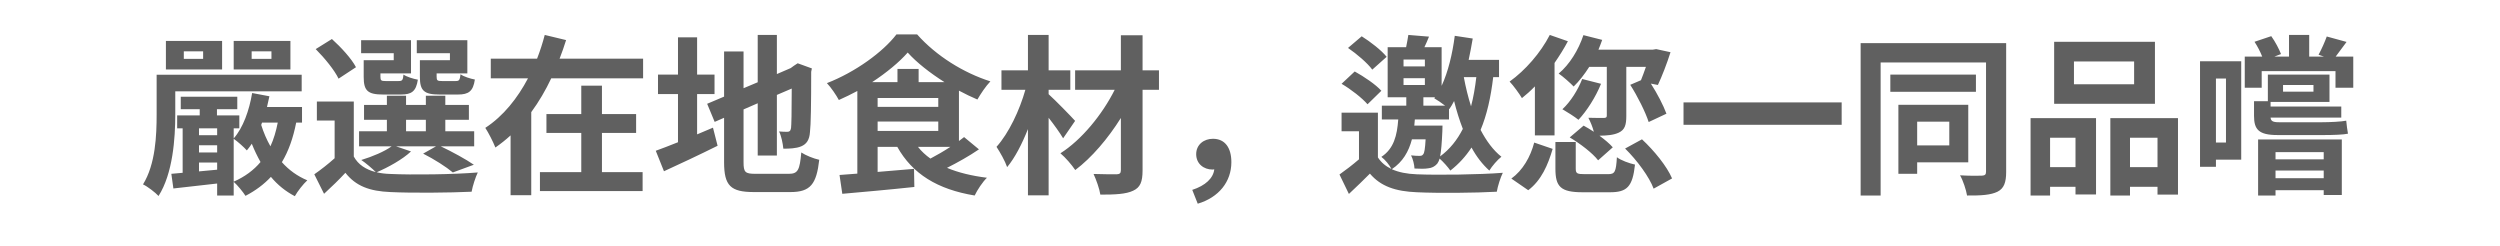
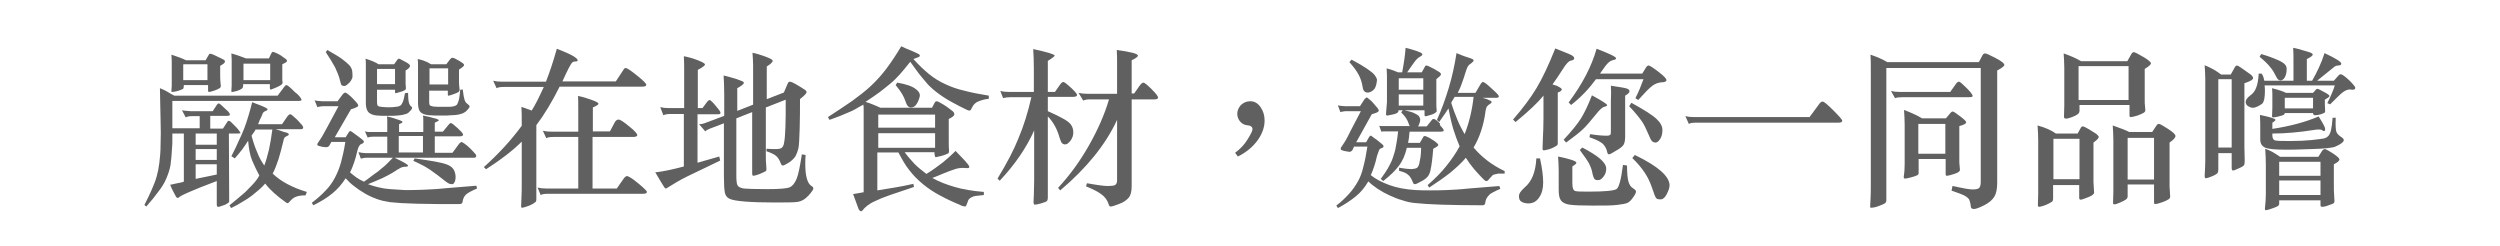
- <svg xmlns="http://www.w3.org/2000/svg" width="805" height="79" viewBox="0 0 805 79">
-   <text id="嚴選在地食材_邀您一同品嚐" data-name="嚴選在地食材，邀您一同品嚐" fill="#606060" font-size="55" font-family="STSongti-TC-Bold, Songti TC" font-weight="700" style="mix-blend-mode: luminosity;isolation: isolate">
-     <tspan x="45" y="58">嚴選在地食材，邀您一同品嚐</tspan>
-   </text>
+ <svg xmlns="http://www.w3.org/2000/svg" version="1.1" id="圖層_1" x="0px" y="0px" viewBox="0 0 805 79" style="enable-background:new 0 0 805 79;" xml:space="preserve">
+   <style type="text/css">
+ 	.st0{enable-background:new    ;}
+ 	.st1{fill:#606060;}
+ </style>
+   <g class="st0">
+     <path class="st1" d="M96.5,31.1c0.4,0.5,0.6,0.9,0.6,1.1c-0.1,0.2-0.4,0.3-1.1,0.3H55.5c0,0.9,0,1.7,0,2.3c0,0.7,0,1.3,0,2   s0,1.3,0,2.1c0,0.7,0,1.5,0,2.4h8.8v-3.9h-2.6c-0.7,0-1.3,0.1-1.9,0.4l-1.2-2.3c0.6,0.1,1.1,0.2,1.5,0.2c0.4,0,0.8,0.1,1.2,0.1h7.2   l1.3-2c0.2-0.3,0.4-0.5,0.6-0.5c0.1,0,0.4,0.1,0.7,0.4c0.4,0.4,0.9,0.8,1.4,1.3c0.5,0.5,0.9,0.8,1,0.9c0.8,1,0.7,1.4-0.4,1.4h-5.4   v4.1h4.1l1.3-2c0.2-0.4,0.4-0.5,0.6-0.5c0.2,0,0.5,0.2,0.8,0.5c0.5,0.5,1,1,1.5,1.5c0.5,0.5,0.8,0.9,1,1.2c0.3,0.4,0.5,0.7,0.4,0.8   C77.2,42.9,77,43,76.5,43h-2.8l0.1,21.5c0,0.3,0,0.5-0.1,0.6c-0.1,0.1-0.2,0.3-0.5,0.4c-0.4,0.3-0.8,0.5-1.2,0.6   c-0.4,0.1-0.9,0.3-1.5,0.5c-0.4,0.1-0.7-0.1-0.7-0.7v-7.6c-2,0.8-3.7,1.4-5.2,2c-1.4,0.6-2.6,1.1-3.6,1.5c-1,0.4-1.7,0.8-2.2,1   c-0.5,0.3-0.9,0.5-1,0.6c-0.3,0.3-0.5,0.4-0.7,0.3c-0.2-0.1-0.4-0.2-0.5-0.5c-0.3-0.5-0.6-1.1-0.9-1.7c-0.3-0.6-0.6-1.2-0.9-2   c0.8-0.2,1.5-0.3,2.3-0.5c0.8-0.1,1.5-0.3,2.1-0.5V43h-3.7c0,0.7,0,1.5,0,2.2s0,1.5-0.1,2.4c-0.1,2.2-0.3,4-0.5,5.6   c-0.3,1.6-0.8,3-1.4,4.4c-0.6,1.4-1.4,2.7-2.5,4.1c-1,1.4-2.3,3-3.9,4.8L46.5,66c0.9-1.8,1.7-3.4,2.3-4.8c0.6-1.4,1.2-2.8,1.6-4.2   c0.4-1.4,0.7-2.9,0.9-4.5c0.2-1.6,0.4-3.5,0.4-5.8c0.1-2.5,0.1-5.3,0-8.3c-0.1-3-0.1-6.3-0.2-10c0.5,0.2,1,0.4,1.4,0.6   c0.4,0.2,0.8,0.4,1.1,0.6c0.3,0.2,0.7,0.4,1,0.6c0.3,0.2,0.7,0.4,1.1,0.6h33.3l2.1-2.8c0.3-0.4,0.5-0.6,0.7-0.6   c0.2,0,0.5,0.2,0.9,0.5c0.6,0.5,1.2,1.1,1.8,1.7C95.7,30.2,96.2,30.7,96.5,31.1z M72,19.2c0.4,0.2,0.5,0.5,0.4,0.8   c-0.1,0.3-0.6,0.7-1.5,1.2v3.6c0,0.9,0.1,1.8,0.2,2.8c0,0.4-0.1,0.6-0.4,0.8c-0.5,0.3-1.1,0.6-1.5,0.7c-0.5,0.2-1,0.3-1.7,0.5   c-0.3,0.1-0.5-0.1-0.5-0.4v-1.8h-7.8c0,0.6-0.1,1-0.2,1.2c-1,0.5-2.2,0.9-3.5,1c-0.2,0.1-0.3,0-0.3-0.3c0-0.6,0.1-1.2,0.1-1.8   c0-0.6,0-1.1,0-1.5v-4.3c0-0.8,0-1.5,0-2.1c0-0.6-0.1-1.3-0.1-2c0.9,0.3,1.8,0.6,2.6,0.9c0.8,0.3,1.5,0.6,2.1,0.9h6.3l1-1.7   c0.1-0.3,0.3-0.4,0.5-0.4s0.5,0.1,1,0.3c0.7,0.3,1.3,0.6,1.9,0.9C71.1,18.7,71.5,19,72,19.2z M66.9,20.7h-7.8l-0.1,0.1v5h7.8V20.7z    M69.8,43H63v3.6h6.8V43z M69.8,48H63v3.5h6.8V48z M69.8,52.9H63v4.7l6.8-1.4V52.9z M98.4,62.9c-1.4,0-2.5,0.2-3.2,0.5   c-0.8,0.3-1.4,0.9-2.1,1.7c-0.3,0.4-0.6,0.4-1,0.1c-1.4-1-2.7-2-3.8-3c-1.1-1-2.1-2-2.9-3.1c-0.6,0.7-1.3,1.4-2,2   c-0.7,0.6-1.5,1.2-2.3,1.9c-0.8,0.6-1.8,1.3-2.9,1.9c-1.1,0.7-2.3,1.4-3.8,2.1l-0.5-0.9c1.3-1.1,2.5-2,3.5-2.9   c1-0.8,1.9-1.6,2.6-2.4c0.7-0.7,1.4-1.4,2-2.1c0.6-0.7,1.1-1.4,1.5-2.2c-0.8-1.5-1.6-3.1-2.3-4.8s-1.1-3.9-1.3-6.4   c-0.7,1.1-1.3,2-1.9,2.8C77.3,49,76.5,50,75.6,51l-1.1-0.7c1-1.9,1.8-3.6,2.4-5c0.7-1.4,1.3-2.8,1.8-4.1c0.5-1.3,0.9-2.6,1.3-3.9   c0.4-1.3,0.8-2.8,1.2-4.4c1.1,0.4,1.9,0.8,2.6,1c0.7,0.3,1.2,0.5,1.8,0.8c0.8,0.4,0.7,0.8-0.2,1.1c-0.4,0.1-0.8,0.5-1,1.2   c-0.2,0.5-0.4,1-0.7,1.5c-0.2,0.5-0.4,1-0.6,1.5h7.7l1.8-2.6c0.3-0.4,0.6-0.6,0.8-0.6c0.3,0,0.6,0.2,1,0.6c0.8,0.7,1.5,1.3,1.9,1.8   c0.4,0.5,0.7,0.8,0.9,1c0.3,0.4,0.5,0.7,0.4,1c-0.1,0.3-0.3,0.4-0.7,0.4h-8.2c0.7,0.2,1.4,0.4,1.9,0.6c0.5,0.2,1.1,0.4,1.7,0.5   c0.5,0.2,0.7,0.4,0.7,0.6c0,0.2-0.3,0.4-0.8,0.6c-0.5,0.2-0.8,0.6-0.9,1.3c-0.5,2.2-1.1,4.3-1.6,6c-0.6,1.8-1.2,3.4-1.9,4.7   c2.6,2.5,6.3,4.5,11,5.9L98.4,62.9z M91.9,18.9c0.4,0.3,0.6,0.6,0.5,0.8c-0.1,0.3-0.6,0.6-1.5,1V24c0,0.4,0,0.9,0,1.3   c0,0.5,0,0.9,0.1,1.2c0,0.3-0.1,0.5-0.4,0.8c-0.5,0.3-1,0.6-1.5,0.8c-0.5,0.2-1,0.4-1.7,0.7c-0.3,0.1-0.5,0-0.5-0.5v-1.2h-8.6   c0,0.4,0,0.8-0.1,1c-0.1,0.2-0.2,0.4-0.4,0.5c-0.5,0.3-0.9,0.5-1.3,0.6c-0.3,0.1-0.9,0.3-1.6,0.4c-0.3,0.1-0.4,0-0.4-0.3   c0-0.6,0.1-1.2,0.1-1.8c0-0.6,0-1.1,0-1.5v-4.7c0-0.8,0-1.5,0-2.1c0-0.6-0.1-1.2-0.1-2c1.8,0.5,3.4,1.1,4.7,1.6h7.4l0.7-1.5   c0.2-0.4,0.4-0.6,0.5-0.6c0.2,0,0.5,0.1,1,0.3c0.7,0.3,1.2,0.6,1.7,0.9C91.1,18.4,91.5,18.6,91.9,18.9z M87,20.5h-8.6v5.3H87V20.5z    M85.1,53.3c0.6-1.5,1-3.2,1.5-5.1c0.4-1.9,0.8-4.1,1.1-6.5h-5.4c-0.2,0.4-0.4,0.7-0.6,1c-0.2,0.3-0.5,0.6-0.7,1   c0.5,1.9,1.1,3.7,1.8,5.3C83.4,50.6,84.2,52,85.1,53.3z" />
+     <path class="st1" d="M109,34.2h-4.7c-0.4,0-0.8,0-1.2,0.1c-0.4,0.1-0.7,0.1-0.9,0.2l-0.9-2.2c0.4,0.1,0.8,0.2,1.2,0.2   c0.3,0,0.8,0.1,1.3,0.1h4.9l1.7-2.3c0.3-0.3,0.5-0.4,0.7-0.5c0.2,0,0.4,0.1,0.8,0.4c0.7,0.5,1.2,1,1.6,1.4c0.4,0.4,0.8,0.9,1.3,1.4   c0.5,0.6,0.6,0.9,0.5,1.2c-0.2,0.2-0.9,0.6-2.3,1l-5.2,9h3.5l1-1.6c0.2-0.3,0.3-0.4,0.5-0.4c0.1,0,0.3,0.1,0.6,0.3   c0.5,0.4,1.1,0.8,1.5,1.1c0.5,0.3,1,0.8,1.7,1.3c0.8,0.6,0.8,1.1-0.3,1.5c-0.3,0.1-0.5,0.4-0.7,0.7c-0.2,0.3-0.4,0.9-0.6,1.7   c-0.3,1.3-0.6,2.5-1,3.6c-0.4,1.1-0.8,2.2-1.3,3.1c0.6,0.5,1.3,1.1,2,1.6c0.7,0.5,1.6,1,2.5,1.4c0.8-0.5,1.5-1.1,2.2-1.6   c0.7-0.5,1.4-1.1,2.2-1.6c0.7-0.6,1.5-1.2,2.3-1.9s1.6-1.6,2.6-2.6H118c-0.3,0-0.7,0-1,0.1c-0.3,0.1-0.6,0.1-0.8,0.2l-0.8-2.1   c0.4,0.1,0.8,0.1,1.1,0.2c0.3,0,0.7,0.1,1.1,0.1h7.1v-5.3h-4.4c-0.8,0-1.4,0.1-1.9,0.3l-0.9-2c0.4,0.1,0.8,0.2,1.1,0.2   c0.3,0,0.7,0,1.1,0h5v-0.8c0-1.1,0-1.9,0-2.5c0-0.6,0-1.2-0.1-1.7c1,0.2,1.7,0.4,2.3,0.6c0.6,0.2,1.2,0.4,1.8,0.6   c0.6,0.2,0.9,0.4,0.9,0.6c0,0.2-0.4,0.4-1.1,0.7v2.5h7.8v-1.1c0-1.1,0-1.9,0-2.5c0-0.6,0-1.2-0.1-1.7c0.9,0.2,1.7,0.4,2.3,0.5   c0.6,0.2,1.3,0.4,1.9,0.5c0.6,0.2,0.9,0.4,0.9,0.5c0,0.2-0.4,0.4-1.3,0.8v2.9h2.6l1.9-2.3c0.3-0.3,0.5-0.5,0.6-0.5   c0.1,0,0.4,0.1,0.8,0.4c0.6,0.5,1.1,1,1.5,1.3c0.4,0.4,0.8,0.8,1.3,1.3c0.3,0.4,0.5,0.7,0.4,0.9c-0.1,0.2-0.4,0.4-1,0.4h-8.1v5.3   h5.7l2.2-3c0.4-0.3,0.6-0.5,0.7-0.5c0.1,0,0.4,0.2,0.9,0.5c0.7,0.5,1.3,1,1.8,1.5c0.5,0.5,1.1,1.1,1.7,1.8c0.3,0.3,0.4,0.6,0.3,0.9   c-0.1,0.3-0.3,0.4-0.8,0.4h-25.4c0.7,0.4,1.4,0.7,2,1c0.6,0.3,1.1,0.6,1.6,0.9c0.5,0.3,0.7,0.5,0.7,0.7c-0.1,0.2-0.4,0.3-1,0.3   c-0.3,0-0.5,0-0.7,0.1c-0.2,0-0.4,0.1-0.6,0.2c-0.2,0.1-0.5,0.2-0.7,0.4c-0.3,0.1-0.6,0.3-1,0.6c-0.8,0.5-1.6,1-2.4,1.4   c-0.8,0.4-1.5,0.8-2.2,1.1c-0.7,0.3-1.4,0.6-2.1,0.9c-0.7,0.3-1.4,0.6-2.2,0.9c1,0.4,2.1,0.7,3.3,1c1.2,0.3,2.4,0.5,3.8,0.6   c1.5,0.1,3.2,0.2,4.8,0.3c1.7,0,3.6,0,5.8-0.1c2.2-0.1,4.6-0.2,7.4-0.5c2.8-0.2,6.1-0.5,9.8-0.8l0.2,0.9c-1,0.4-1.7,0.8-2.3,1.1   c-0.6,0.3-1,0.6-1.3,0.9s-0.6,0.7-0.7,1c-0.2,0.4-0.3,0.9-0.4,1.5c-0.1,0.3-0.4,0.5-0.9,0.5c-2.6,0-5,0-7.3,0   c-2.3,0-4.4-0.1-6.3-0.1c-1.9-0.1-3.6-0.1-5.1-0.2c-1.5-0.1-2.8-0.2-3.7-0.3c-1.4-0.2-2.8-0.5-4.2-1c-1.4-0.5-2.7-1.1-3.9-1.8   c-1.2-0.7-2.4-1.5-3.4-2.3c-1.1-0.8-2-1.7-2.8-2.6c-1.2,1.9-2.6,3.5-4.3,4.9s-3.7,2.6-6.1,3.8l-0.5-0.8c1.7-1.3,3.2-2.6,4.4-3.9   c1.2-1.2,2.2-2.6,3-4.1c0.8-1.5,1.5-3.2,2-5c0.5-1.9,1-4,1.4-6.6h-4.5l-0.5,0.9c-0.2,0.5-0.5,0.7-1,0.8c-0.6,0-1.1-0.1-1.3-0.1   c-0.3-0.1-0.7-0.2-1.2-0.3c-0.5-0.1-0.7-0.4-0.4-0.9c0.5-0.7,1-1.5,1.5-2.3c0.5-0.9,1-1.8,1.6-2.9L109,34.2z M113.5,24.7   c0,0.4-0.2,0.7-0.4,1.1c-0.2,0.3-0.4,0.7-0.7,0.9c-0.3,0.3-0.5,0.5-0.8,0.7s-0.5,0.3-0.7,0.3c-0.4,0-0.7-0.1-0.9-0.3   s-0.3-0.6-0.5-1.4c-0.3-1.4-0.9-2.8-1.6-4.3c-0.8-1.5-1.8-3.1-3-4.9l0.5-0.7c1.9,1.1,3.5,2,4.6,2.8c1.1,0.8,1.9,1.5,2.5,2.1   c0.5,0.6,0.8,1.2,0.9,1.8C113.5,23.4,113.5,24,113.5,24.7z M132.3,35.5c-0.3,0.3-0.6,0.6-0.8,0.8c-0.2,0.2-0.5,0.3-0.8,0.4   c-0.3,0.1-0.7,0.2-1.1,0.3c-0.4,0.1-1,0.1-1.6,0.2c-0.8,0.1-1.9,0.1-3.1,0.1s-2.4,0-3.5-0.1c-1.3-0.1-2.2-0.5-2.8-1.1   c-0.5-0.6-0.8-1.6-0.8-2.8V23.2c0-0.8,0-1.6,0-2.4c0-0.7,0-1.4-0.1-1.9c1,0.3,1.8,0.6,2.5,0.9c0.7,0.3,1.3,0.6,1.7,0.9h5l1-1.4   c0.1-0.2,0.3-0.3,0.4-0.4c0.1,0,0.4,0,0.7,0.2c0.5,0.3,1,0.5,1.3,0.7c0.4,0.2,0.8,0.4,1.2,0.7c0.4,0.3,0.6,0.6,0.5,0.9   c-0.1,0.3-0.5,0.8-1.4,1.3v3c0,0.4,0,0.8,0,1.3c0,0.5,0.1,0.9,0.1,1.3c0,0.4-0.1,0.6-0.3,0.7c-0.6,0.3-1,0.5-1.5,0.6   c-0.4,0.1-0.9,0.3-1.4,0.4c-0.2,0.1-0.3-0.1-0.3-0.4v-0.7h-5.8v4c0,0.5,0.1,0.9,0.2,1.1s0.5,0.3,1.1,0.4c1.8,0.2,3.4,0.2,4.7,0   c0.4,0,0.8-0.1,1.1-0.2c0.3-0.1,0.6-0.3,0.8-0.6c0.2-0.3,0.4-0.7,0.6-1.3c0.2-0.6,0.3-1.3,0.5-2.3l1-0.1c0,1.4,0.1,2.4,0.2,2.9   c0.1,0.5,0.3,0.9,0.5,1.2c0.4,0.3,0.6,0.5,0.6,0.7C132.7,34.9,132.6,35.2,132.3,35.5z M127.2,22.2h-5.8v4.9h5.8V22.2z M136.2,43.8   h-7.8v5.3h7.8V43.8z M146.5,55.6c0.1,0.4,0.2,0.8,0.2,1.2c0,0.4,0,0.8-0.1,1.2c-0.1,0.4-0.2,0.7-0.4,0.9c-0.1,0.2-0.3,0.4-0.5,0.4   c-0.3,0-0.5,0-0.9-0.1c-0.3-0.1-0.7-0.3-1.2-0.7c-1-0.8-1.9-1.5-2.7-2.1c-0.8-0.6-1.7-1.2-2.5-1.8c-0.8-0.5-1.7-1.1-2.6-1.5   c-0.9-0.5-1.8-0.9-2.7-1.3l0.4-0.8c2.7,0.4,4.9,0.7,6.5,1c1.6,0.3,2.9,0.6,3.7,0.9c0.9,0.3,1.5,0.7,1.9,1.1   C146,54.4,146.3,54.9,146.5,55.6z M150.9,34.9c-0.3,0.4-0.6,0.7-0.9,1c-0.3,0.2-0.6,0.4-1,0.6c-0.4,0.1-0.9,0.3-1.4,0.4   c-0.6,0.1-1.3,0.2-2.2,0.2c-0.4,0-1,0.1-1.5,0.1c-0.6,0-1.2,0-1.9,0c-0.7,0-1.3,0-2,0c-0.6,0-1.2-0.1-1.8-0.1   c-1.4-0.1-2.3-0.5-2.8-1c-0.5-0.5-0.8-1.5-0.8-2.9v-9.6c0-0.8,0-1.7,0-2.5c0-0.8,0-1.5-0.1-2.1c0.9,0.2,1.7,0.4,2.3,0.7   c0.7,0.2,1.3,0.6,2,1h4.9l1.3-1.7c0.2-0.2,0.4-0.3,0.5-0.4c0.2,0,0.5,0,0.9,0.2c0.5,0.3,0.9,0.5,1.3,0.7c0.3,0.2,0.7,0.4,1.1,0.7   c0.5,0.3,0.7,0.6,0.6,0.9c-0.1,0.2-0.6,0.7-1.6,1.3v4.2c0,0.7,0.1,1.4,0.2,2.3c0,0.3-0.1,0.5-0.3,0.7c-0.5,0.3-1,0.5-1.6,0.7   c-0.5,0.2-1.1,0.4-1.6,0.5c-0.2,0.1-0.3-0.1-0.3-0.4v-1.2h-6v3.7c0,0.5,0.1,0.9,0.2,1s0.5,0.3,1.1,0.4c0.9,0.1,1.8,0.1,2.7,0.1   c0.9,0,1.7,0,2.3,0c0.7,0,1.3-0.1,1.7-0.2s0.8-0.3,1-0.6c0.2-0.3,0.4-0.9,0.6-1.6c0.1-0.7,0.3-1.7,0.4-3.1l0.8-0.1   c0.1,0.8,0.2,1.5,0.3,2.1c0.1,0.5,0.2,1,0.3,1.3s0.3,0.6,0.4,0.8c0.2,0.2,0.4,0.4,0.7,0.6c0.4,0.3,0.5,0.5,0.5,0.7   S151.2,34.5,150.9,34.9z M144.3,22h-6v5.2h6V22z" />
+     <path class="st1" d="M175.1,28h-12.9c-1,0-1.8,0.1-2.3,0.4l-1.1-2.4c0.8,0.2,1.7,0.3,2.8,0.3h14.2c1.1-2.8,2.3-6.3,3.5-10.6   c4.5,1.7,6.7,3,6.7,3.7c0,0.3-0.2,0.4-0.7,0.4c-0.5,0-0.9,0.1-1.1,0.4c-0.3,0.3-0.6,0.9-1.1,1.8c-0.5,1-1.2,2.4-2,4.2h17.2l2.5-3.8   c0.2-0.4,0.5-0.5,0.7-0.5c0.4,0,1.6,0.8,3.6,2.4c2,1.6,3,2.6,3,3s-0.4,0.6-1.3,0.6h-26.6c-2.5,5-5,9.1-7.5,12.4v24   c0,0.3-0.1,0.6-0.2,0.7c-0.1,0.1-0.5,0.3-1,0.7c-0.6,0.3-1.2,0.6-1.9,0.8c-0.7,0.2-1.2,0.4-1.4,0.4c-0.2,0-0.4-0.1-0.4-0.4l0.1-2.6   c0.1-1.8,0.1-3.4,0.1-4.9V45.6c-3.1,3.1-7,6-11.5,8.9l-0.7-0.7c4.9-4.4,8.9-8.8,12.2-13.3c0-3,0-5.1-0.1-6.1c1.7,0.6,2.8,1,3.3,1.2   C172.3,33.9,173.6,31.3,175.1,28z M186.2,60.7V44.1h-8c-1,0-1.8,0.1-2.3,0.4l-1.1-2.4c0.8,0.2,1.7,0.3,2.8,0.3h8.6v-6.3   c0-2.8,0-4.5-0.1-5.2c1.6,0.3,3.2,0.8,4.5,1.3c1.4,0.5,2.1,0.9,2.1,1.2c0,0.3-0.6,0.7-1.8,1.2v7.7h5.5l1.6-3   c0.3-0.5,0.7-0.8,1.2-0.8s1.6,0.7,3.4,2.2c1.8,1.4,2.6,2.4,2.6,2.8c0,0.4-0.5,0.6-1.4,0.6h-13v16.6h7.8l2.3-3.3   c0.3-0.4,0.7-0.7,1-0.7c0.3,0,1.1,0.4,2.3,1.3c1.2,0.9,2.1,1.7,2.9,2.4c0.8,0.7,1.2,1.2,1.2,1.4c0,0.4-0.4,0.6-1.3,0.6h-30.6   c-1,0-1.8,0.1-2.3,0.4l-1-2.4c0.8,0.2,1.7,0.3,2.8,0.3H186.2z" />
+     <path class="st1" d="M220.2,36.7h-4.3c-0.9,0-1.6,0.1-2.3,0.4l-1-2.6c0.8,0.2,1.7,0.3,2.8,0.3h4.9V23c0-1.8,0-3.5-0.1-4.9   c1.5,0.3,3,0.7,4.5,1.3c1.5,0.6,2.3,1,2.3,1.4c0,0.3-0.8,0.9-2.3,1.7v12.3h1.5l1.5-2c0.3-0.4,0.6-0.6,0.8-0.6s0.9,0.6,1.9,1.8   c1,1.2,1.6,1.9,1.6,2.3s-0.3,0.5-0.8,0.5h-6.6v15.6l7-2l0.3,1.3l-10.8,5.2c-2.2,1.1-4.2,2.3-6.1,3.5c-0.3,0.2-0.5,0.3-0.6,0.3   c-0.1,0-0.3-0.1-0.5-0.4c-0.2-0.3-1.2-1.9-2.9-4.8c2.8-0.3,5.8-1,9.2-1.9V36.7z M246.7,32l5.7-2.2l1.2-2.8c0.2-0.5,0.4-0.7,0.8-0.7   c0.3,0,1.2,0.4,2.7,1.3c1.4,0.9,2.3,1.4,2.4,1.6c0.2,0.2,0.2,0.3,0.2,0.5c0,0.4-0.7,1.1-2.1,2.2c0,2.9,0,6.1-0.1,9.4   c-0.1,3.3-0.2,5.4-0.4,6.4c-0.2,0.9-0.5,1.7-0.9,2.5c-0.4,0.7-1.1,1.4-2.1,2.1c-1,0.6-1.7,1-2,1c-0.3,0-0.5-0.2-0.7-0.7   c-0.4-1.1-0.9-1.9-1.5-2.4c-0.6-0.5-1.6-1-3.1-1.5v-0.8c1.3,0.1,2.3,0.1,3.1,0.1c0.8,0,1.4-0.1,1.8-0.4c0.4-0.3,0.7-0.9,0.8-1.8   c0.2-0.9,0.3-2.5,0.4-4.7c0.1-2.2,0.1-5.2,0.1-9l-6.4,2.5v15.2c0,1.4,0,2.5,0.1,3.1l0.1,1.6c0,0.3-0.1,0.5-0.2,0.6   c-0.1,0.1-0.8,0.4-1.9,0.9c-1.1,0.4-1.8,0.6-2.1,0.6c-0.3,0-0.4-0.3-0.4-0.8V36.1l-5.1,2v18.3c0,1.7,0.1,2.8,0.4,3.3   c0.3,0.5,0.9,0.8,2,1c1,0.1,3.6,0.2,7.5,0.2c4,0,6.4-0.2,7.3-0.6c0.9-0.4,1.6-1.3,2.2-2.7c0.6-1.4,1.1-4.1,1.7-7.9l1.2,0.2   c-0.1,1.1-0.1,2.1-0.1,3c0,3.8,0.7,6.2,2,7c0.4,0.2,0.6,0.5,0.6,0.8s-0.5,1.1-1.6,2.3c-1.1,1.2-2.2,1.8-3.4,2   c-1.2,0.2-3.7,0.2-7.5,0.2c-3.8,0-7-0.1-9.5-0.3c-2.5-0.2-4.2-0.5-5-0.9c-0.8-0.4-1.3-1-1.5-2c-0.2-1-0.3-2.8-0.3-5.4V39.7   l-3.4,1.3c-1.4,0.5-2.3,0.9-2.6,1.3l-2-2.3c0.7,0,1.6-0.2,2.5-0.6l5.6-2.1v-6.8c0-2.5-0.1-4.5-0.2-6.2c1.5,0.4,2.8,0.7,4,1.1   c1.1,0.4,1.8,0.7,2.1,0.8c0.3,0.1,0.4,0.3,0.4,0.5c0,0.4-0.7,0.9-2.1,1.7v7.3l5.1-2V21.1c0-1.3-0.1-2.7-0.2-4.1   c1.1,0.2,2.5,0.6,4.1,1.2c1.6,0.6,2.4,1,2.4,1.4c0,0.4-0.6,1-1.9,1.8V32z" />
+     <path class="st1" d="M274.7,62.5c0.6-0.1,1.2-0.2,1.7-0.3c0.6-0.1,1.1-0.2,1.7-0.3V37.8c0-0.9,0-1.7,0-2.4c0-0.7,0-1.2-0.1-1.7   c-1,0.5-1.8,1-2.5,1.4c-0.7,0.4-1.5,0.8-2.3,1.1c-0.8,0.3-1.6,0.7-2.6,1.1c-1,0.4-2.1,0.8-3.5,1.3l-0.5-0.9   c2.9-1.9,5.5-3.6,7.8-5.2c2.2-1.6,4.3-3.2,6.1-4.9c1.8-1.7,3.5-3.6,5-5.6c1.5-2,3.1-4.4,4.7-7.1c0.6,0.3,1.1,0.5,1.5,0.7   c0.4,0.2,0.9,0.4,1.2,0.5c0.4,0.2,0.8,0.3,1.2,0.5c0.4,0.2,0.8,0.4,1.3,0.6c0.5,0.2,0.8,0.5,0.8,0.7c0,0.3-0.3,0.5-1,0.7   c-0.3,0.1-0.7,0.3-1.1,0.4c1.8,2,3.5,3.6,5.1,4.9c1.6,1.3,3.4,2.4,5.2,3.2c1.9,0.9,3.9,1.6,6.1,2.1c2.2,0.6,4.9,1.1,7.9,1.6v1   c-1,0.1-1.8,0.3-2.4,0.5s-1.1,0.4-1.5,0.6c-0.4,0.3-0.8,0.6-1,0.9c-0.3,0.4-0.5,0.8-0.8,1.4c-0.2,0.5-0.6,0.5-1.3,0.2   c-1.7-0.8-3.2-1.6-4.5-2.3c-1.3-0.7-2.5-1.4-3.5-2.1s-2-1.4-2.8-2.1c-0.8-0.7-1.7-1.5-2.4-2.4c-0.8-0.9-1.6-1.9-2.4-2.9   c-0.8-1.1-1.7-2.3-2.7-3.7c-1.3,1.6-2.4,3-3.4,4.1c-1,1.1-2,2.1-3.1,3s-2.2,1.8-3.4,2.7c-1.2,0.9-2.7,1.9-4.5,3.1   c1,0.3,1.8,0.6,2.5,0.9c0.7,0.3,1.5,0.6,2.3,1h16.6l0.9-1.7c0.2-0.3,0.4-0.4,0.6-0.4c0.2,0,0.5,0.1,1,0.4c1,0.5,1.7,1,2.3,1.4   c0.5,0.4,1.1,0.8,1.6,1.2c0.6,0.4,0.8,0.8,0.8,1.3c-0.1,0.4-0.7,0.9-1.8,1.4V43c0,1,0,1.9,0,2.9c0,0.9,0,1.8,0.1,2.6   c0,0.5-0.1,0.8-0.3,0.9c-0.7,0.3-1.3,0.6-1.8,0.7c-0.6,0.2-1.3,0.3-2.1,0.5c-0.2,0.1-0.3-0.1-0.4-0.5c-0.1-0.4-0.1-0.8-0.1-1.1   h-9.6c1,1.4,2.1,2.6,3.2,3.8c1.2,1.2,2.5,2.2,3.8,3.2c2-1.2,3.7-2.5,5.3-3.7c1.5-1.2,2.9-2.5,4.1-3.7c0.9,0.9,1.6,1.7,2.2,2.3   c0.6,0.6,1.1,1.2,1.6,1.8c0.5,0.6,0.7,1,0.6,1.2c-0.1,0.2-0.5,0.3-1.2,0.2c-1.1-0.1-2.2,0-3.2,0.3c-1.1,0.4-2.4,0.8-3.8,1.4   c-1.4,0.6-2.6,1.1-3.7,1.5c2.1,1.2,4.5,2.1,7.2,2.9c2.7,0.8,5.8,1.3,9.4,1.6v1c-1.1,0.1-2,0.2-2.7,0.3c-0.7,0.1-1.2,0.4-1.6,0.6   c-0.4,0.3-0.7,0.6-0.8,1s-0.3,0.8-0.5,1.3c-0.1,0.3-0.2,0.4-0.4,0.5c-0.2,0-0.5-0.1-1-0.2c-2.6-1.1-5-2.2-7-3.3   c-2.1-1.1-3.9-2.3-5.6-3.7s-3.1-2.8-4.4-4.5c-1.3-1.6-2.4-3.6-3.5-5.7h-6.8v12.2c1.8-0.3,3.6-0.6,5.5-0.9c1.9-0.3,3.9-0.7,6.1-1.2   l0.2,1c-3.2,1.1-5.7,1.9-7.7,2.6c-2,0.7-3.5,1.3-4.7,1.9c-1.2,0.5-2.1,1.1-2.6,1.5c-0.6,0.5-1.1,0.9-1.5,1.5   c-0.3,0.3-0.5,0.4-0.7,0.3c-0.2-0.1-0.4-0.3-0.6-0.6C275.9,65.6,275.2,64,274.7,62.5z M301.1,36.9h-18.3v4.2h18.3V36.9z    M301.1,42.9h-18.3v4.7h18.3V42.9z M296.1,31.3c-0.3,1.1-0.7,1.9-1.1,2.4c-0.4,0.6-1,0.9-1.7,0.9c-0.4,0-0.8-0.2-1-0.5   c-0.3-0.3-0.5-0.8-0.7-1.4c-0.3-0.9-0.7-1.7-1.1-2.4c-0.4-0.7-1.1-1.7-2.1-2.9l0.5-0.8c2.9,0.5,4.9,1.2,6,2.1   C296,29.5,296.4,30.4,296.1,31.3z" />
+     <path class="st1" d="M337.4,29.6h2.3l1.6-2.3c0.4-0.6,0.8-0.9,1.1-0.9s1.1,0.6,2.4,1.8c1.3,1.2,2,2,2,2.4c0,0.4-0.5,0.6-1.4,0.6h-8   v4.6c2.3,1,4.1,1.9,5.3,2.6c1.2,0.7,2,1.4,2.3,2c0.4,0.6,0.6,1.4,0.6,2.3s-0.3,1.8-0.9,2.6c-0.6,0.8-1.2,1.2-1.7,1.2   c-0.5,0-0.9-0.2-1.2-0.6c-0.2-0.4-0.4-0.9-0.6-1.5c-0.8-2.9-2.1-5.2-3.8-6.9v26c0,0.7-0.1,1.1-0.4,1.3c-0.2,0.2-0.9,0.4-1.8,0.7   c-1,0.3-1.7,0.4-2,0.4c-0.3,0-0.4-0.3-0.4-1l0.1-2.1c0-1.4,0.1-3,0.1-4.8V42c-2.6,5.8-6.3,11.1-11.1,16.2l-0.7-0.7   c3-4.9,5.3-9.3,6.8-13.1c1.6-3.8,3-8.2,4.1-13.1h-6.7c-1,0-1.7,0.1-2.4,0.3l-0.9-2.3c0.8,0.2,1.7,0.3,2.8,0.3h8v-7.5   c0-2.4-0.1-4.5-0.2-6.3c4.6,1,6.9,1.7,6.9,2.1c0,0.2-0.7,0.8-2.2,1.7V29.6z M364.4,30.1h0.8l1.9-2.7c0.4-0.5,0.8-0.8,1.1-0.8   c0.3,0,1.2,0.7,2.6,2.1c1.4,1.4,2.1,2.3,2.1,2.7s-0.4,0.6-1.2,0.6h-7.3v27.9c0,1.8-0.3,3-1,3.8c-0.7,0.8-1.7,1.5-3.1,2   s-2.2,0.8-2.6,0.8s-0.6-0.2-0.7-0.7c-0.4-1.3-1.2-2.4-2.3-3.2c-1.2-0.9-2.8-1.7-5-2.6l0.3-1c3.3,0.6,5.6,0.9,6.7,0.9   s1.9-0.1,2.3-0.3c0.4-0.2,0.7-0.7,0.7-1.5V38.6c-3.7,8-9.8,15.5-18.3,22.7l-0.7-0.8c3.7-4,7-8.5,9.9-13.6s5.1-10.1,6.5-14.9h-6   c-1,0-1.8,0.1-2.3,0.4l-1.5-2.5c0.8,0.2,1.7,0.3,2.8,0.3h9.6v-9.2c0-1.8,0-3.5-0.1-4.9c4.5,0.6,6.8,1.2,6.8,1.8   c0,0.4-0.7,0.9-2,1.5V30.1z" />
+     <path class="st1" d="M397.7,49.2c1.6-1.2,3-2.6,4-4.3c1-1.6,1.6-2.7,1.6-3.3c0-0.8-0.6-1.2-1.9-1.3c-0.8-0.1-1.5-0.5-2.1-1.2   c-0.6-0.7-0.9-1.6-0.9-2.5s0.4-1.9,1.1-2.7c0.8-0.8,1.8-1.3,3.1-1.3c1.3,0,2.4,0.6,3.3,1.9c0.9,1.3,1.3,2.7,1.3,4.3   c0,2.1-0.7,4.2-2.2,6.3s-3.6,3.9-6.4,5.3L397.7,49.2z" />
+     <path class="st1" d="M483.1,60.8c-1,0.4-1.7,0.8-2.3,1.1c-0.6,0.3-1.1,0.6-1.4,1c-0.3,0.3-0.6,0.7-0.8,1.1   c-0.2,0.4-0.3,0.9-0.4,1.6c-0.1,0.3-0.4,0.5-0.9,0.5c-5.3,0-9.7-0.1-13.2-0.2s-6.2-0.3-8.2-0.5c-1.4-0.1-2.9-0.4-4.3-0.9   c-1.5-0.4-2.9-1-4.2-1.6c-1.3-0.6-2.6-1.3-3.8-2.1c-1.2-0.8-2.2-1.6-3-2.4c-1.1,1.9-2.4,3.5-4,4.8c-1.6,1.3-3.5,2.6-5.8,3.8   l-0.5-0.8c1.7-1.3,3-2.6,4.1-3.8c1.1-1.2,2-2.5,2.8-3.9c0.8-1.4,1.4-3,1.8-4.8c0.5-1.8,0.9-4,1.3-6.5h-4.3l-0.4,0.9   c-0.2,0.5-0.6,0.7-1,0.8c-0.5-0.1-1-0.1-1.2-0.2c-0.3,0-0.7-0.1-1.2-0.3c-0.5-0.1-0.6-0.4-0.4-0.9c0.5-0.7,1-1.5,1.5-2.3   c0.5-0.9,1-1.8,1.5-2.9l3.4-6.5h-4.5c-0.4,0-0.8,0-1.2,0.1c-0.4,0.1-0.7,0.1-0.9,0.2l-0.8-2.2c0.4,0.1,0.8,0.2,1.1,0.2   c0.3,0,0.8,0.1,1.3,0.1h4.7l1.5-2.3c0.3-0.3,0.5-0.4,0.6-0.5s0.4,0.1,0.7,0.4c0.7,0.5,1.2,1,1.5,1.4s0.8,0.9,1.2,1.4   c0.2,0.3,0.4,0.5,0.5,0.7c0.1,0.2,0.1,0.3,0,0.5c-0.1,0.2-0.3,0.3-0.7,0.5c-0.4,0.1-0.9,0.3-1.5,0.5l-5,9h3.2l0.9-1.6   c0.2-0.3,0.3-0.4,0.5-0.5s0.3,0.1,0.6,0.3c0.5,0.4,1,0.7,1.4,1c0.4,0.3,1,0.8,1.6,1.3c0.9,0.7,0.8,1.2-0.3,1.5   c-0.3,0.1-0.5,0.4-0.6,0.7c-0.1,0.3-0.3,0.9-0.6,1.7c-0.5,2.3-1.2,4.4-2,6.2c1.5,1.2,3.5,2.3,6,3.2c2.5,0.9,5.3,1.4,8.4,1.6   c1.6,0.1,3.2,0.1,4.8,0.1s3.3,0,5.3-0.1s4.3-0.2,7-0.5c2.7-0.2,6-0.5,9.9-0.8L483.1,60.8z M443.1,27.4c-0.2,0.8-0.5,1.3-1,1.7   c-0.5,0.4-1,0.6-1.4,0.7c-1.1,0.1-1.7-0.4-1.9-1.6c-0.1-0.8-0.3-1.5-0.5-2.2c-0.2-0.7-0.5-1.3-0.8-1.9c-0.3-0.6-0.7-1.2-1.2-1.9   s-1.1-1.4-1.8-2.2l0.7-0.8c2.1,1.1,3.6,2,4.8,2.8c1.1,0.8,2,1.4,2.5,2c0.5,0.6,0.8,1.2,0.9,1.7C443.3,26.3,443.3,26.8,443.1,27.4z    M464,40.7c0.6,0.6,0.9,1.1,0.9,1.3c-0.1,0.3-0.4,0.4-1.1,0.4h-9.9c-0.1,0.7-0.2,1.3-0.2,1.9c-0.1,0.6-0.2,1.1-0.3,1.7h3.8l1.1-1.9   c0.1-0.2,0.2-0.3,0.4-0.3c0.1,0,0.4,0,0.7,0.2c0.4,0.2,1,0.4,1.5,0.8c0.6,0.3,1.1,0.7,1.6,1.1c0.5,0.4,0.7,0.7,0.6,0.9   c-0.1,0.2-0.6,0.6-1.6,1.1c-0.1,1.7-0.3,3-0.4,4c-0.1,1-0.3,2-0.5,3c-0.1,0.4-0.2,0.8-0.4,1.2c-0.2,0.4-0.4,0.7-0.7,1   s-0.8,0.7-1.3,1c-0.5,0.3-1.2,0.6-1.9,1c-0.4,0.2-0.7,0.2-0.9,0.2s-0.3-0.3-0.5-0.7c-0.2-0.5-0.4-1-0.7-1.4c-0.2-0.4-0.5-0.7-0.9-1   c-0.3-0.3-0.7-0.5-1.2-0.7c-0.4-0.2-1-0.3-1.6-0.5v-1c1.4,0.2,2.4,0.4,3.2,0.4c0.8,0.1,1.4,0,1.9-0.1c0.5-0.1,0.8-0.3,1-0.6   c0.2-0.3,0.3-0.6,0.4-1c0.1-0.7,0.3-1.4,0.4-2.1c0.1-0.7,0.2-1.7,0.2-3H453c-0.3,1.2-0.6,2.2-1,3.1c-0.4,0.9-0.9,1.8-1.5,2.6   c-0.6,0.8-1.3,1.6-2.1,2.4c-0.8,0.8-1.9,1.7-3,2.6l-0.8-0.7c0.9-1.2,1.7-2.4,2.3-3.4c0.6-1.1,1.2-2.2,1.6-3.4   c0.4-1.2,0.8-2.4,1-3.8c0.3-1.4,0.5-2.9,0.7-4.7h-3.7c-0.3,0-0.6,0-0.9,0c-0.3,0-0.5,0.1-0.8,0.1l-0.7-1.9c0.3,0.1,0.6,0.1,0.9,0.1   c0.3,0,0.6,0,1,0h8c0-0.1-0.1-0.1-0.1-0.1c0,0,0-0.1-0.1-0.1c-0.1-0.4-0.3-0.8-0.4-1.1c-0.1-0.3-0.3-0.7-0.5-1   c-0.2-0.3-0.4-0.7-0.7-1c-0.3-0.3-0.6-0.7-1-1.1l0.5-0.7h-1.4c0,0.3,0,0.5-0.1,0.6c-0.1,0.1-0.2,0.2-0.4,0.3   c-0.5,0.3-1,0.4-1.5,0.5c-0.4,0.1-0.9,0.2-1.5,0.3c-0.4,0-0.5-0.1-0.5-0.5c0-0.5,0.1-1,0.1-1.4c0-0.4,0.1-0.8,0.1-1.2   c0-0.4,0.1-0.8,0.1-1.3c0-0.5,0-1,0-1.6v-4.5c0-0.9,0-1.7,0-2.4c0-0.7-0.1-1.4-0.1-2.3c1.4,0.4,2.6,0.8,3.7,1.3h1.3   c0.3-1.5,0.5-2.9,0.7-4.2c0.2-1.3,0.3-2.5,0.4-3.7c0.5,0.1,0.9,0.2,1.2,0.3c0.3,0.1,0.7,0.2,1,0.3c0.3,0.1,0.6,0.2,1,0.3   c0.3,0.1,0.8,0.3,1.3,0.5c0.6,0.2,0.9,0.5,0.9,0.7c0,0.3-0.3,0.5-0.8,0.8c-0.2,0.1-0.4,0.2-0.6,0.4c-0.2,0.2-0.5,0.4-0.8,0.8   c-0.3,0.4-0.7,0.9-1.1,1.5c-0.4,0.6-1,1.4-1.6,2.3h4.7l1-1.8c0.1-0.3,0.3-0.4,0.5-0.4c0.2,0,0.5,0.1,0.9,0.3   c0.6,0.3,1.1,0.6,1.6,0.8c0.5,0.3,0.9,0.6,1.5,0.9c0.5,0.3,0.7,0.6,0.7,0.9c-0.1,0.3-0.6,0.8-1.5,1.5v4.8c0,1,0,1.9,0,2.7   s0,1.6,0.1,2.4c0,0.2,0,0.3,0,0.5c-0.1,0.1-0.2,0.3-0.4,0.4c-0.4,0.3-0.8,0.5-1.2,0.6c-0.4,0.1-1,0.3-1.7,0.5   c-0.4,0.1-0.6,0-0.6-0.4v-1.5h-6.5c1.2,0.3,2.2,0.5,2.9,0.8c0.7,0.3,1.2,0.6,1.6,0.9c0.3,0.3,0.5,0.7,0.6,1.1c0,0.4,0,0.8-0.2,1.3   c-0.1,0.4-0.3,0.8-0.5,1.1h2.8l1.6-2c0.2-0.3,0.4-0.4,0.6-0.4s0.5,0.1,0.9,0.4c0.5,0.4,0.9,0.8,1.2,1.1   C463.5,40.2,463.8,40.5,464,40.7z M458.3,25.2h-7.9v3.7h7.9V25.2z M458.3,30.4h-7.9v3.6h7.9V30.4z M484.5,55.9c-0.9,0-1.6,0-2.1,0   c-0.5,0.1-0.9,0.2-1.3,0.3s-0.7,0.4-0.9,0.7c-0.3,0.3-0.6,0.6-0.9,1c-0.4,0.5-0.8,0.5-1.2,0.2c-1.3-1.2-2.4-2.5-3.4-3.6   c-1-1.2-1.9-2.4-2.7-3.7c-1.4,1.7-3.1,3.2-5,4.8c-1.9,1.5-4.2,3.1-6.8,4.8l-0.5-0.8c2.3-2,4.3-4,5.9-6s3.2-4.2,4.4-6.5   c-0.7-1.6-1.4-3.5-2-5.4c-0.6-2-1.1-4.2-1.6-6.8c-0.4,0.7-0.9,1.4-1.4,2.1c-0.5,0.7-1,1.5-1.6,2.3l-0.7-0.7   c1.5-3.3,2.7-6.7,3.8-10.3c1.1-3.6,1.9-7.4,2.5-11.2c1,0.4,1.9,0.8,2.5,1c0.6,0.2,1.3,0.4,2.1,0.7c0.6,0.2,0.9,0.4,0.9,0.7   c0,0.2-0.3,0.5-0.8,0.9c-0.5,0.3-0.8,0.6-1,0.9c-0.2,0.3-0.4,0.8-0.6,1.4c-0.3,0.8-0.5,1.6-0.7,2.2c-0.2,0.6-0.4,1.2-0.6,1.7   c-0.2,0.5-0.4,1.1-0.6,1.6c-0.2,0.5-0.5,1.1-0.8,1.7h5.7l1.7-2.9c0.3-0.4,0.5-0.6,0.7-0.6c0.2,0,0.6,0.2,1.1,0.6   c0.6,0.5,1.2,1,1.7,1.5c0.6,0.5,1.2,1.1,1.8,1.7c0.8,0.8,0.7,1.3-0.4,1.3h-4.3c0.4,0.1,0.7,0.2,1,0.3c0.3,0.1,0.7,0.2,1,0.4   c1.1,0.4,1.2,0.8,0.3,1.3c-0.4,0.3-0.7,0.5-0.9,0.8c-0.2,0.3-0.4,0.9-0.5,1.8c-0.6,4.4-1.9,8.2-3.8,11.4c2.5,3,5.8,5.6,10,7.6   L484.5,55.9z M468.4,31.2c-0.2,0.3-0.4,0.7-0.6,1s-0.4,0.6-0.5,0.9c0.6,2,1.3,3.8,2,5.5c0.7,1.7,1.5,3.2,2.3,4.6   c1.4-3.5,2.4-7.5,2.9-12H468.4z" />
+     <path class="st1" d="M497,30.8c-1.7,2.1-4.7,5-9,8.5l-0.8-0.8c3.3-3.8,5.8-7.2,7.6-10.2c1.8-3,3.8-7.2,6-12.7   c3,1.2,4.8,1.9,5.3,2.2c0.5,0.3,0.8,0.6,0.8,1c0,0.3-0.3,0.6-1,0.7c-0.7,0.1-1.6,1-2.7,2.8c-1.1,1.7-2.2,3.4-3.3,4.9   c0.8,0.2,1.5,0.4,2.1,0.8c0.6,0.3,0.9,0.6,0.9,0.8c0,0.3-0.4,0.7-1.3,1v16.3c0,0.4-0.1,0.6-0.2,0.7c-0.1,0.1-0.5,0.3-1.2,0.7   c-0.7,0.3-1.3,0.6-2,0.7c-0.6,0.2-1,0.2-1.2,0.2s-0.3-0.2-0.3-0.6l0.1-3c0.1-2,0.2-4.3,0.2-6.8V30.8z M495.9,51.1   c0.7,3.2,1,5.7,1,7.7c0,1.9-0.4,3.5-1.3,4.8c-0.9,1.3-2,1.9-3.5,1.9c-0.8,0-1.6-0.2-2.1-0.5c-0.6-0.3-0.9-0.9-0.9-1.8   s0.6-1.7,1.8-2.8c1.2-1,2.1-2.3,2.7-3.8c0.6-1.5,1-3.4,1.1-5.6H495.9z M523.9,53.3c0,2.6,0.2,4.4,0.5,5.3c0.3,0.9,0.7,1.6,1.4,2   c0.7,0.4,1,0.8,1,1.1c0,0.3-0.3,1-0.9,1.8c-0.6,0.9-1.2,1.5-1.8,1.8c-0.6,0.3-1.8,0.5-3.5,0.7s-4.3,0.2-7.9,0.2   c-3.5,0-6-0.1-7.3-0.3c-1.4-0.2-2.3-0.7-2.8-1.4c-0.5-0.7-0.7-1.8-0.7-3.4v-6.2c0-1.5-0.1-3-0.2-4.5c4,0.8,5.9,1.5,5.9,2   c0,0.3-0.4,0.6-1.3,1.2V59c0,1.5,0.3,2.3,0.9,2.5s2.1,0.2,4.6,0.2c5,0,7.8-0.3,8.7-0.8c0.8-0.5,1.5-3.1,2.1-7.8L523.9,53.3z    M512.6,30.7c3.3,1.8,4.9,2.8,4.9,3.2c0,0.2-0.3,0.3-0.9,0.5c-0.6,0.1-1.5,0.9-2.6,2.3c-1.8,2.2-3.2,3.9-4.3,4.9   c-1.1,1.1-3,2.5-5.4,4.3l-0.8-0.9c2.5-2.7,4.4-5,5.6-6.9C510.2,36.3,511.4,33.8,512.6,30.7z M513.9,25.5c-2.1,2.9-4.7,5.7-8,8.3   l-0.8-0.8c4.4-5.9,7.4-11.6,9-17.3c4.2,1.6,6.3,2.6,6.3,3.1c0,0.2-0.3,0.4-0.8,0.5c-0.5,0.1-1,0.3-1.5,0.7   c-0.4,0.3-0.8,0.8-1.2,1.3l-1.7,2.4h13.6l1.3-2.1c0.3-0.4,0.5-0.5,0.8-0.5c0.3,0,1.4,0.7,3.1,2s2.6,2.2,2.6,2.7   c0,0.4-0.5,0.7-1.6,0.7c-1.1,0.1-2.1,0.5-2.9,1.1c-0.9,0.6-2.4,2.2-4.6,4.6l-0.9-0.6c1-1.9,1.8-3.9,2.6-6.1H513.9z M509.5,47.5   c2.5,1.3,4.4,2.5,5.7,3.6c1.3,1.1,2,2.2,2,3.2c0,1-0.3,1.9-0.9,2.6c-0.6,0.8-1.1,1.1-1.7,1.1c-0.6,0-1-0.1-1.2-0.4   c-0.2-0.3-0.5-1-0.7-2.1c-0.2-1.1-0.6-2-1-2.8c-0.4-0.8-1.4-2.2-3-4.4L509.5,47.5z M518.7,27.6c2.8,0.4,4.5,0.7,5.1,0.9   c0.6,0.2,0.9,0.5,0.9,0.9c0,0.4-0.5,0.9-1.4,1.4V44c0,1.2-0.2,2.1-0.5,2.6s-1.1,1.2-2.4,1.9c-1.3,0.8-2,1.2-2.3,1.2   c-0.3,0-0.5-0.3-0.6-0.8c-0.2-1-0.7-1.9-1.4-2.6c-0.8-0.7-2.2-1.4-4.3-2.1l0.2-1c2.6,0.4,4.3,0.5,5.1,0.5c0.8,0,1.2-0.1,1.4-0.3   c0.2-0.2,0.2-0.6,0.2-1.2v-9.7C518.8,30.6,518.8,29,518.7,27.6z M525.3,33.1c4,2.2,6.7,3.9,8,5.1c1.3,1.2,2,2.4,2,3.6   c0,1.2-0.2,2.1-0.7,2.9c-0.5,0.8-1,1.2-1.5,1.2s-0.9-0.2-1.2-0.5c-0.3-0.3-0.7-1.2-1.3-2.6c-0.6-1.4-1.2-2.7-1.9-3.7   c-0.7-1-2-2.7-4.1-4.9L525.3,33.1z M526.4,49.9c7.5,3.6,11.2,6.9,11.2,9.8c0,0.7-0.3,1.6-0.9,2.8c-0.6,1.2-1.3,1.7-2,1.7   c-0.7,0-1.2-0.1-1.4-0.4c-0.3-0.3-0.7-1.4-1.3-3.2c-0.6-1.8-1.4-3.5-2.4-5c-1-1.5-2.3-3.1-4-4.7L526.4,49.9z" />
+     <path class="st1" d="M582.6,37.8l3.1-4.2c0.4-0.6,0.8-0.9,1.2-0.9s1.5,0.9,3.4,2.8c1.9,1.9,2.9,3,2.9,3.4c0,0.4-0.4,0.6-1.3,0.6   h-45.8c-1,0-1.8,0.1-2.3,0.4l-1.1-2.5c0.8,0.2,1.7,0.3,2.8,0.3H582.6z" />
+     <path class="st1" d="M607.4,21.9v42.6c0,0.4-0.2,0.8-0.5,1c-0.3,0.2-1,0.5-2.1,0.9s-1.9,0.5-2.3,0.5c-0.2,0-0.3-0.1-0.3-0.2   s0-1,0.1-2.4c0.1-1.4,0.1-3.1,0.1-4.9V22.4c0-1.8,0-3.4-0.1-4.8c2.1,0.7,3.9,1.5,5.4,2.4h29.5l1.1-2.1c0.2-0.4,0.5-0.7,0.9-0.7   c0.4,0,1.5,0.5,3.4,1.5c1.9,1,2.8,1.7,2.8,2.2c0,0.4-0.8,1-2.3,1.8v36.1c0,2-0.3,3.5-0.9,4.5c-0.6,1-1.7,2-3.3,2.8   c-1.6,0.8-2.7,1.2-3.3,1.2s-1-0.3-1-0.8c-0.1-1-0.3-1.7-0.5-2.2c-0.3-0.5-0.9-1-1.7-1.4s-2.2-0.9-4-1.5l0.3-1.5   c3.3,0.7,5.4,1.1,6.4,1.1c1,0,1.7-0.1,2.1-0.4c0.4-0.3,0.6-1,0.6-2.1V21.9H607.4z M627.9,29.7l2-2.8c0.3-0.4,0.6-0.6,0.9-0.6   c0.3,0,1.1,0.7,2.4,2s2,2.2,2,2.6c0,0.3-0.4,0.4-1.3,0.4h-21.4c-1,0-1.7,0.1-2.3,0.3l-1.3-2.3c0.8,0.2,1.7,0.3,2.8,0.3H627.9z    M618.9,38.1h7.7l1.5-1.8c0.3-0.3,0.5-0.4,0.7-0.4c0.2,0,1,0.5,2.3,1.5c1.3,1,2,1.6,2,2s-0.7,0.8-2.2,1.2v11.4c0,0.1,0,0.6,0.1,1.5   l0.1,1.2c0,0.5-0.6,0.9-1.8,1.3c-1.2,0.4-2.1,0.6-2.5,0.6c-0.2,0-0.3-0.2-0.3-0.6v-4.8h-8.7v4.5c0,0.3-0.1,0.5-0.4,0.7   c-0.3,0.2-0.9,0.4-2,0.7s-1.7,0.4-2,0.4c-0.3,0-0.4-0.2-0.4-0.5c0.2-1.2,0.3-2.6,0.3-4.1V40.1c0-1.5-0.1-3.1-0.2-4.7   C615.7,36.4,617.6,37.3,618.9,38.1z M626.4,49.5v-9.6h-8.7v9.6H626.4z" />
+     <path class="st1" d="M662,43h7l1-1.8c0.2-0.4,0.4-0.5,0.7-0.5c0.2,0,0.9,0.3,1.9,0.9c1,0.6,1.8,1.1,2.4,1.5c0.5,0.4,0.8,0.8,0.8,1   c0,0.4-0.6,1-1.7,1.8v12.8l0.2,3.3c0,0.5-0.6,1-1.9,1.5c-1.3,0.5-2.1,0.8-2.4,0.8c-0.3,0-0.5-0.2-0.5-0.6v-4.1h-8.4v4.4   c0,0.4-0.1,0.6-0.2,0.8c-0.1,0.1-0.5,0.4-1.1,0.7c-0.6,0.3-1.2,0.6-1.9,0.8s-1.1,0.3-1.3,0.3s-0.4-0.2-0.4-0.5l0.1-3.7V45.1   c0-1.5-0.1-3.1-0.2-4.7C658.7,41.1,660.6,42,662,43z M669.6,57.7v-13h-8.4v13H669.6z M670.1,19.7H685l1.3-2.3   c0.2-0.4,0.5-0.6,0.8-0.6c0.3,0,1.3,0.5,3,1.5c1.7,1,2.5,1.7,2.5,2.1c0,0.4-0.7,1-2,1.8v10.1c0,0.7,0,1.4,0.1,1.9l0.1,1.3   c0,0.3-0.2,0.6-0.5,0.8s-1,0.5-2,0.9c-1,0.3-1.8,0.5-2.2,0.5c-0.3,0-0.4-0.2-0.4-0.5v-3.4h-16.1v1.9c0,0.4-0.2,0.8-0.6,1.1   c-0.4,0.3-1,0.6-1.8,0.9c-0.8,0.3-1.5,0.5-1.9,0.5c-0.4,0-0.7-0.2-0.7-0.5l0.1-3.7V21.9c0-1.5-0.1-3.1-0.2-4.7   C666.5,17.9,668.4,18.7,670.1,19.7z M685.4,32.2V21.3h-16.1v10.9H685.4z M685.6,42.5h7.4l1.4-2.1c0.3-0.4,0.5-0.5,0.8-0.5   c0.3,0,1.2,0.5,2.9,1.6s2.4,1.8,2.4,2.3c0,0.5-0.6,1.2-1.9,2.1v14.2l0.2,3.3c0,0.2-0.1,0.4-0.4,0.7c-0.3,0.2-1,0.6-2.1,1   c-1.1,0.4-1.9,0.6-2.4,0.6c-0.2,0-0.3-0.2-0.3-0.6v-5.7h-8.5v3.8c0,0.4-0.2,0.8-0.5,1c-0.4,0.3-1,0.6-1.9,1   c-0.9,0.4-1.5,0.6-1.8,0.6s-0.5-0.1-0.5-0.4l0.1-3.8V45.1c0-1.5-0.1-3.1-0.2-4.7C682.9,41.3,684.7,42,685.6,42.5z M693.6,57.7V44.4   h-8.5v13.4H693.6z" />
+     <path class="st1" d="M715.2,24h3.1l1.4-2.5c0.2-0.3,0.4-0.4,0.6-0.4c0.2,0,0.8,0.3,1.6,0.9l2.4,1.7c0.8,0.5,1.2,1,1.2,1.5   c0,0.4-0.9,1-2.8,1.6v20.5l0.1,4.5c0,0.7-0.1,1.2-0.2,1.4c-0.2,0.2-0.7,0.6-1.7,1c-1,0.5-1.6,0.7-1.9,0.7c-0.3,0-0.4-0.3-0.4-1   v-4.6h-4.3v5.3c0,0.5-0.1,0.9-0.3,1.2c-0.2,0.2-0.8,0.6-1.8,1c-1,0.4-1.6,0.6-1.9,0.6c-0.3,0-0.4-0.3-0.4-0.8   c0.1-1.7,0.2-3.4,0.2-5.1V25.7c0-1.5-0.1-3.1-0.2-4.7C712.1,21.9,713.8,22.9,715.2,24z M718.6,47.5v-22h-4.3v22H718.6z M729.1,26   h9.4v-4.8c0-2.9,0-4.8-0.1-5.8c1.1,0.2,2.2,0.5,3.5,0.9c1.3,0.4,2.1,0.6,2.4,0.8c0.3,0.2,0.4,0.3,0.4,0.5c0,0.3-0.6,0.8-1.9,1.4v7   h1.7c1.6-2.8,3-5.7,4-8.9c3.6,1.7,5.4,2.8,5.4,3.4c0,0.4-0.4,0.6-1.1,0.6c-0.4,0-1,0.2-1.5,0.7l-5.2,4.2h5.4l1.5-1.7   c0.3-0.3,0.5-0.4,0.7-0.4c0.4,0,1.3,0.6,2.7,1.9c1.3,1.3,2,2.1,2,2.5c0,0.4-0.3,0.6-1,0.6l-0.7-0.1c-0.7,0-1.5,0.3-2.3,0.9   c-0.8,0.6-2.1,1.9-4.1,3.9l-0.9-0.4c1.2-2.4,2-4.3,2.4-5.7h-22.6c0.1,0.6,0.1,1.3,0.1,2.1c0,0.8-0.1,1.6-0.2,2.3   c-0.2,0.8-0.4,1.3-0.7,1.5c-0.3,0.2-0.7,0.5-1.3,0.8c-0.6,0.3-1.1,0.5-1.7,0.5c-0.5,0-1-0.2-1.5-0.5c-0.5-0.3-0.8-0.8-0.8-1.4   c0-0.6,0.5-1.3,1.4-2c1-0.7,1.6-1.5,2-2.6c0.4-1,0.7-2.5,0.8-4.5h0.9C728.7,24.2,728.9,25,729.1,26z M728.1,17.4   c2.4,0.7,4.2,1.4,5.3,1.9c1.2,0.5,1.9,1,2.3,1.4c0.4,0.4,0.6,0.9,0.6,1.5c0,1.1-0.2,2-0.6,2.7c-0.4,0.7-0.9,1-1.4,1s-1-0.4-1.3-1.1   c-0.6-1.2-1.2-2.3-2-3.2c-0.7-0.9-1.8-2-3.4-3.3L728.1,17.4z M731.7,41.5c6-0.9,10.9-2.3,14.9-4c1.4,2.2,2.1,3.5,2.1,4   s-0.1,0.7-0.4,0.7c-0.1,0-0.2,0-0.3-0.1c-0.3-0.3-0.7-0.4-1.2-0.4s-1,0-1.4,0.1c-5,0.8-9.6,1.2-13.7,1.2v0.7c0,0.4,0.1,0.8,0.3,1.1   c0.2,0.3,0.6,0.5,1.2,0.5c0.6,0.1,2.1,0.1,4.5,0.1s4.6-0.1,6.6-0.3c2-0.2,3.3-0.4,3.9-0.5c0.6-0.1,1.1-0.4,1.5-0.8   c0.4-0.4,0.7-1.1,0.9-2c0.2-0.9,0.4-2.2,0.5-3.9h1c-0.1,2.4,0,3.9,0.2,4.5c0.2,0.6,0.7,1.1,1.4,1.6c0.7,0.4,1,0.8,1,1.1   s-0.2,0.6-0.7,1c-0.4,0.3-1.1,0.7-2,1.1s-3.5,0.7-7.8,0.8c-4.3,0.2-7,0.2-8,0.2c-3.6,0-5.9-0.2-6.9-0.7s-1.5-1.3-1.5-2.6v-3.7   c0-1,0-2.4-0.1-4.2c3.3,0.7,5,1.2,5,1.6c0,0.2-0.3,0.5-1,0.9V41.5z M747.2,64.5h-13.3v1.1c0,0.3-0.2,0.6-0.5,0.8   c-0.4,0.2-1,0.5-2,0.8c-0.9,0.3-1.5,0.5-1.8,0.5c-0.2,0-0.3-0.2-0.3-0.6c0.2-1.6,0.3-3.2,0.3-4.7v-9.3c0-1.8-0.1-3.6-0.2-5.2   c1.5,0.5,3.1,1.4,4.8,2.6h12.3l1.2-1.9c0.3-0.4,0.6-0.6,0.9-0.6c0.3,0,1.2,0.5,2.6,1.4c1.4,0.9,2.1,1.6,2.1,1.9   c0,0.5-0.6,1-1.8,1.6v6.7c0,1.1,0,2.2,0.1,3.4l0.1,1.7c0,0.3-0.1,0.6-0.2,0.7c-0.1,0.1-0.7,0.4-1.7,0.7c-1,0.4-1.7,0.5-2.1,0.5   c-0.3,0-0.5-0.2-0.5-0.5V64.5z M744.8,36.4h-9.1c0,0.3-0.2,0.5-0.4,0.6c-0.2,0.1-0.7,0.3-1.6,0.5c-0.8,0.2-1.4,0.3-1.7,0.3   s-0.4-0.1-0.4-0.4l0.1-2.8v-3.4c0-1,0-2-0.1-2.8c2,0.5,3.5,1,4.5,1.5h8.7l0.9-1c0.1-0.2,0.3-0.3,0.5-0.3c0.2,0,0.9,0.3,2.1,1   c1.2,0.6,1.8,1.1,1.8,1.3c0,0.3-0.5,0.6-1.5,1.2v1.3l0.1,2.4c0,0.2-0.1,0.4-0.2,0.5c-0.1,0.1-0.5,0.2-1.2,0.5   c-0.7,0.2-1.3,0.3-1.8,0.3S744.8,36.9,744.8,36.4z M733.9,56.6h13.3v-4.5h-13.3V56.6z M747.2,58.1h-13.3v4.7h13.3V58.1z    M735.7,34.9h9.1v-3.4h-9.1V34.9z" />
+   </g>
</svg>
